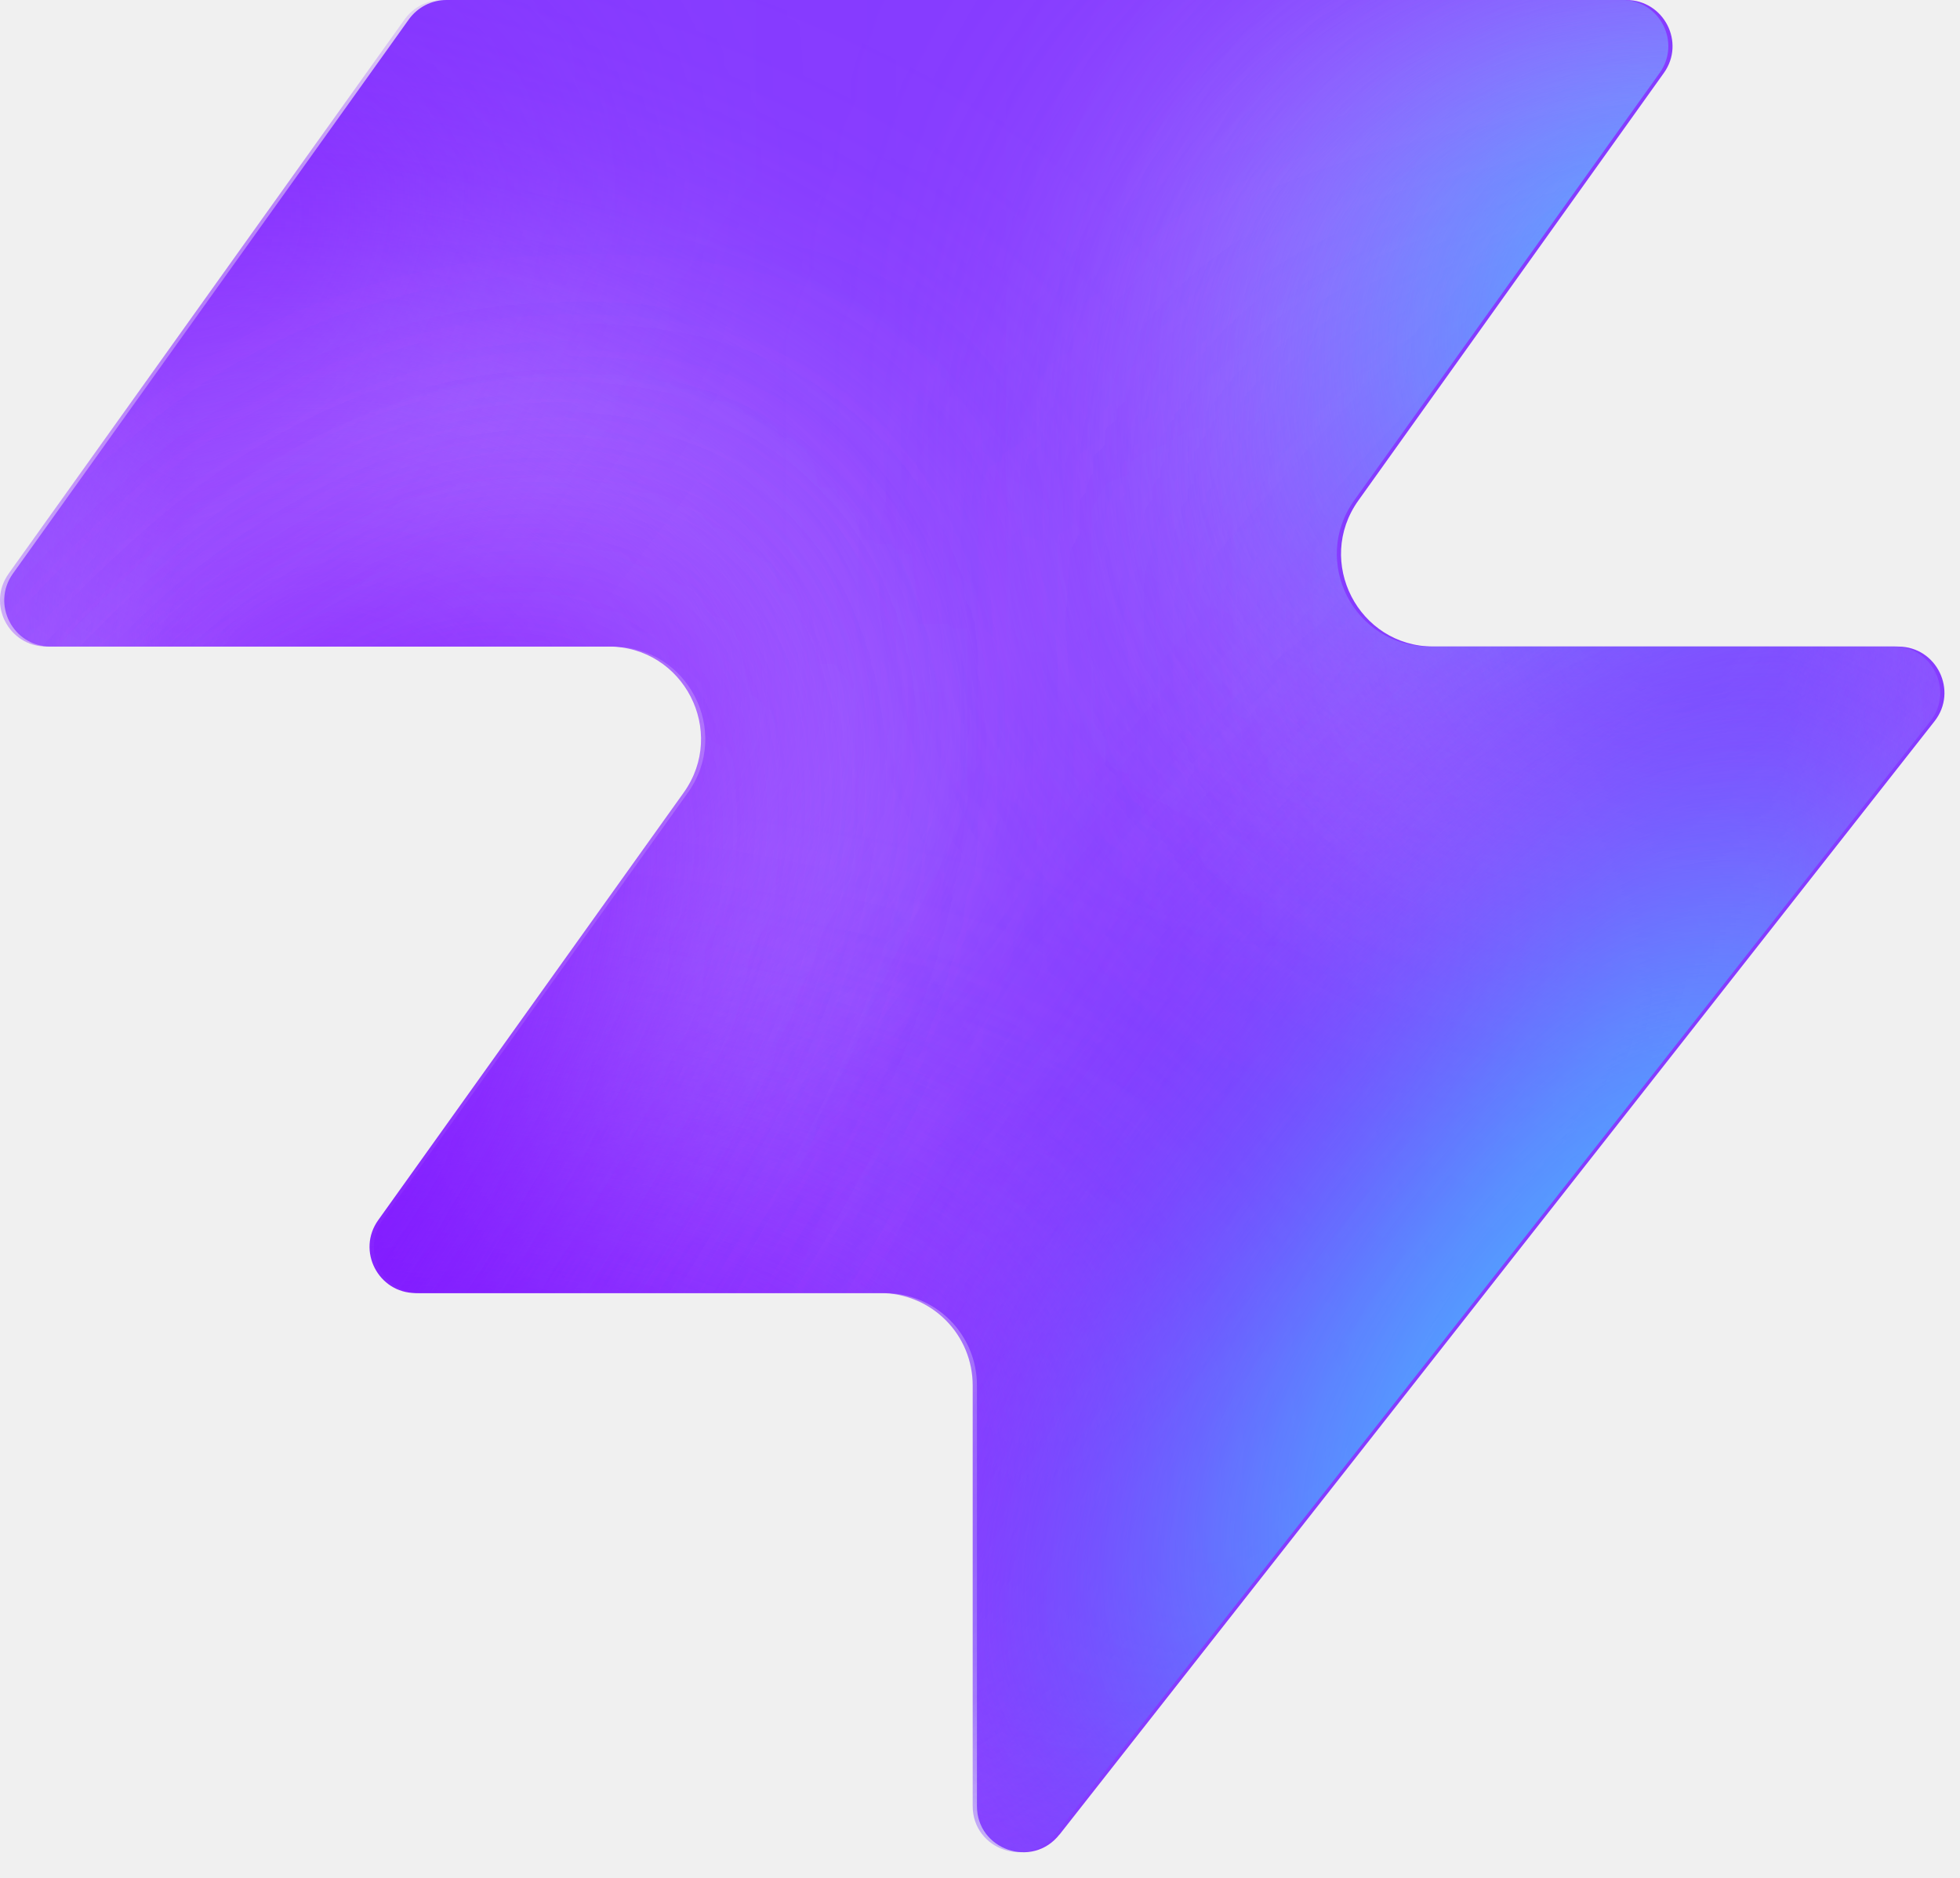
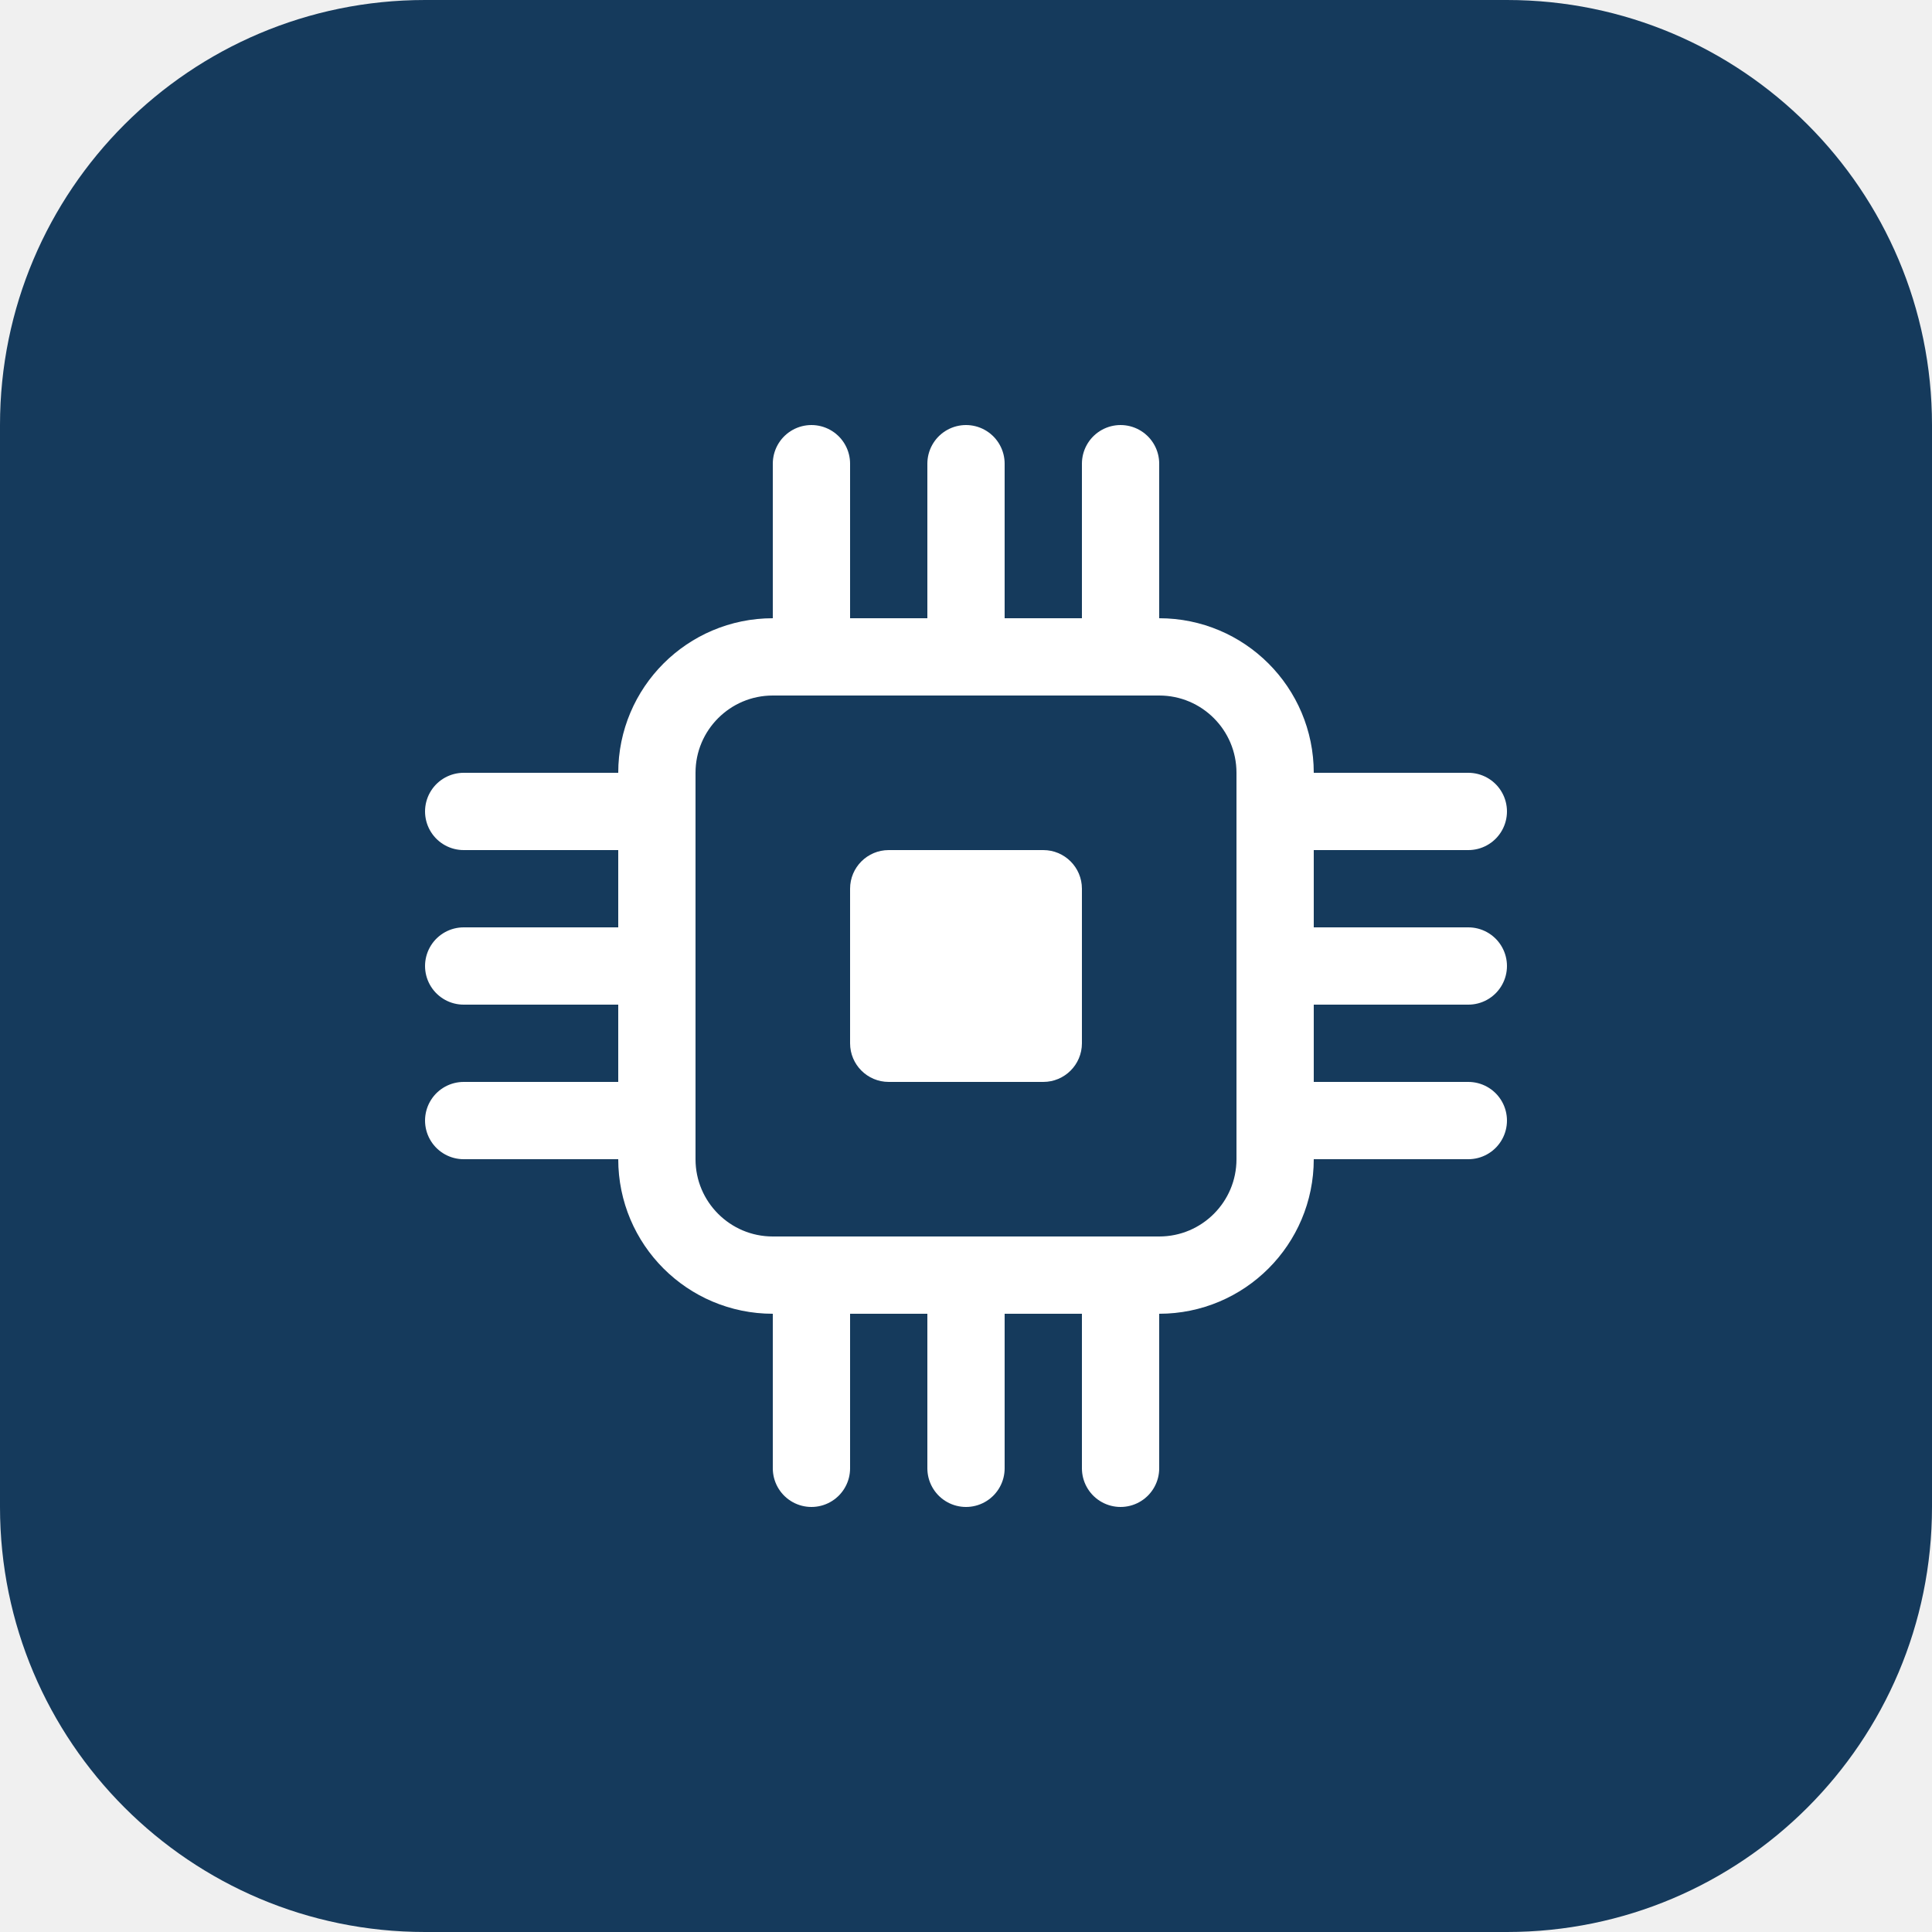
- <svg xmlns="http://www.w3.org/2000/svg" width="48" height="46" fill="none" viewBox="0 0 48 46">
-   <path fill="#863bff" d="M25.946 44.938c-.664.845-2.021.375-2.021-.698V33.937a2.26 2.26 0 0 0-2.262-2.262H10.287c-.92 0-1.456-1.04-.92-1.788l7.48-10.471c1.07-1.497 0-3.578-1.842-3.578H1.237c-.92 0-1.456-1.04-.92-1.788L10.013.474c.214-.297.556-.474.92-.474h28.894c.92 0 1.456 1.04.92 1.788l-7.48 10.471c-1.07 1.498 0 3.579 1.842 3.579h11.377c.943 0 1.473 1.088.89 1.83L25.947 44.94z" style="fill:#863bff;fill:color(display-p3 .525 .23 1);fill-opacity:1" />
-   <mask id="a" width="48" height="46" x="0" y="0" maskUnits="userSpaceOnUse" style="mask-type:alpha">
-     <path fill="#000" d="M25.842 44.938c-.664.844-2.021.375-2.021-.698V33.937a2.26 2.26 0 0 0-2.262-2.262H10.183c-.92 0-1.456-1.04-.92-1.788l7.48-10.471c1.07-1.498 0-3.579-1.842-3.579H1.133c-.92 0-1.456-1.04-.92-1.787L9.91.473c.214-.297.556-.474.92-.474h28.894c.92 0 1.456 1.04.92 1.788l-7.48 10.471c-1.07 1.498 0 3.578 1.842 3.578h11.377c.943 0 1.473 1.088.89 1.832L25.843 44.94z" style="fill:#000;fill-opacity:1" />
-   </mask>
-   <g mask="url(#a)">
-     <g filter="url(#b)">
-       <ellipse cx="5.508" cy="14.704" fill="#ede6ff" rx="5.508" ry="14.704" style="fill:#ede6ff;fill:color(display-p3 .927 .903 1);fill-opacity:1" transform="matrix(.00324 1 1 -.00324 -4.47 31.516)" />
-     </g>
-     <g filter="url(#c)">
-       <ellipse cx="10.399" cy="29.851" fill="#ede6ff" rx="10.399" ry="29.851" style="fill:#ede6ff;fill:color(display-p3 .927 .903 1);fill-opacity:1" transform="matrix(.00324 1 1 -.00324 -39.328 7.883)" />
-     </g>
-     <g filter="url(#d)">
-       <ellipse cx="5.508" cy="30.487" fill="#7e14ff" rx="5.508" ry="30.487" style="fill:#7e14ff;fill:color(display-p3 .492 .077 1);fill-opacity:1" transform="rotate(89.814 -25.913 -14.639)scale(1 -1)" />
-     </g>
-     <g filter="url(#e)">
-       <ellipse cx="5.508" cy="30.599" fill="#7e14ff" rx="5.508" ry="30.599" style="fill:#7e14ff;fill:color(display-p3 .492 .077 1);fill-opacity:1" transform="rotate(89.814 -32.644 -3.334)scale(1 -1)" />
-     </g>
-     <g filter="url(#f)">
-       <ellipse cx="5.508" cy="30.599" fill="#7e14ff" rx="5.508" ry="30.599" style="fill:#7e14ff;fill:color(display-p3 .492 .077 1);fill-opacity:1" transform="matrix(.00324 1 1 -.00324 -34.34 30.47)" />
-     </g>
-     <g filter="url(#g)">
-       <ellipse cx="14.072" cy="22.078" fill="#ede6ff" rx="14.072" ry="22.078" style="fill:#ede6ff;fill:color(display-p3 .927 .903 1);fill-opacity:1" transform="rotate(93.35 24.506 48.493)scale(-1 1)" />
-     </g>
-     <g filter="url(#h)">
-       <ellipse cx="3.47" cy="21.501" fill="#7e14ff" rx="3.47" ry="21.501" style="fill:#7e14ff;fill:color(display-p3 .492 .077 1);fill-opacity:1" transform="rotate(89.009 28.708 47.59)scale(-1 1)" />
-     </g>
-     <g filter="url(#i)">
-       <ellipse cx="3.47" cy="21.501" fill="#7e14ff" rx="3.47" ry="21.501" style="fill:#7e14ff;fill:color(display-p3 .492 .077 1);fill-opacity:1" transform="rotate(89.009 28.708 47.59)scale(-1 1)" />
-     </g>
-     <g filter="url(#j)">
-       <ellipse cx=".387" cy="8.972" fill="#7e14ff" rx="4.407" ry="29.108" style="fill:#7e14ff;fill:color(display-p3 .492 .077 1);fill-opacity:1" transform="rotate(39.51 .387 8.972)" />
-     </g>
-     <g filter="url(#k)">
-       <ellipse cx="47.523" cy="-6.092" fill="#7e14ff" rx="4.407" ry="29.108" style="fill:#7e14ff;fill:color(display-p3 .492 .077 1);fill-opacity:1" transform="rotate(37.892 47.523 -6.092)" />
-     </g>
-     <g filter="url(#l)">
-       <ellipse cx="41.412" cy="6.333" fill="#47bfff" rx="5.971" ry="9.665" style="fill:#47bfff;fill:color(display-p3 .28 .748 1);fill-opacity:1" transform="rotate(37.892 41.412 6.333)" />
-     </g>
-     <g filter="url(#m)">
-       <ellipse cx="-1.879" cy="38.332" fill="#7e14ff" rx="4.407" ry="29.108" style="fill:#7e14ff;fill:color(display-p3 .492 .077 1);fill-opacity:1" transform="rotate(37.892 -1.88 38.332)" />
-     </g>
-     <g filter="url(#n)">
-       <ellipse cx="-1.879" cy="38.332" fill="#7e14ff" rx="4.407" ry="29.108" style="fill:#7e14ff;fill:color(display-p3 .492 .077 1);fill-opacity:1" transform="rotate(37.892 -1.88 38.332)" />
-     </g>
-     <g filter="url(#o)">
-       <ellipse cx="35.651" cy="29.907" fill="#7e14ff" rx="4.407" ry="29.108" style="fill:#7e14ff;fill:color(display-p3 .492 .077 1);fill-opacity:1" transform="rotate(37.892 35.651 29.907)" />
-     </g>
-     <g filter="url(#p)">
-       <ellipse cx="38.418" cy="32.4" fill="#47bfff" rx="5.971" ry="15.297" style="fill:#47bfff;fill:color(display-p3 .28 .748 1);fill-opacity:1" transform="rotate(37.892 38.418 32.4)" />
-     </g>
+ <svg xmlns="http://www.w3.org/2000/svg" width="100" height="100" viewBox="0 0 100 100">
+   <rect width="100" height="100" rx="22" fill="#153a5c" />
+   <g stroke="#ffffff" stroke-width="4" stroke-linecap="round">
+     <line x1="42" y1="24" x2="42" y2="34" />
+     <line x1="50" y1="24" x2="50" y2="34" />
+     <line x1="58" y1="24" x2="58" y2="34" />
+     <line x1="42" y1="66" x2="42" y2="76" />
+     <line x1="50" y1="66" x2="50" y2="76" />
+     <line x1="58" y1="66" x2="58" y2="76" />
+     <line x1="24" y1="42" x2="34" y2="42" />
+     <line x1="24" y1="50" x2="34" y2="50" />
+     <line x1="24" y1="58" x2="34" y2="58" />
+     <line x1="66" y1="42" x2="76" y2="42" />
+     <line x1="66" y1="50" x2="76" y2="50" />
+     <line x1="66" y1="58" x2="76" y2="58" />
  </g>
-   <defs>
-     <filter id="b" width="60.045" height="41.654" x="-19.77" y="16.149" color-interpolation-filters="sRGB" filterUnits="userSpaceOnUse">
-       <feFlood flood-opacity="0" result="BackgroundImageFix" />
-       <feBlend in="SourceGraphic" in2="BackgroundImageFix" result="shape" />
-       <feGaussianBlur result="effect1_foregroundBlur_2002_17158" stdDeviation="7.659" />
-     </filter>
-     <filter id="c" width="90.34" height="51.437" x="-54.613" y="-7.533" color-interpolation-filters="sRGB" filterUnits="userSpaceOnUse">
-       <feFlood flood-opacity="0" result="BackgroundImageFix" />
-       <feBlend in="SourceGraphic" in2="BackgroundImageFix" result="shape" />
-       <feGaussianBlur result="effect1_foregroundBlur_2002_17158" stdDeviation="7.659" />
-     </filter>
-     <filter id="d" width="79.355" height="29.4" x="-49.64" y="2.03" color-interpolation-filters="sRGB" filterUnits="userSpaceOnUse">
-       <feFlood flood-opacity="0" result="BackgroundImageFix" />
-       <feBlend in="SourceGraphic" in2="BackgroundImageFix" result="shape" />
-       <feGaussianBlur result="effect1_foregroundBlur_2002_17158" stdDeviation="4.596" />
-     </filter>
-     <filter id="e" width="79.579" height="29.4" x="-45.045" y="20.029" color-interpolation-filters="sRGB" filterUnits="userSpaceOnUse">
-       <feFlood flood-opacity="0" result="BackgroundImageFix" />
-       <feBlend in="SourceGraphic" in2="BackgroundImageFix" result="shape" />
-       <feGaussianBlur result="effect1_foregroundBlur_2002_17158" stdDeviation="4.596" />
-     </filter>
-     <filter id="f" width="79.579" height="29.4" x="-43.513" y="21.178" color-interpolation-filters="sRGB" filterUnits="userSpaceOnUse">
-       <feFlood flood-opacity="0" result="BackgroundImageFix" />
-       <feBlend in="SourceGraphic" in2="BackgroundImageFix" result="shape" />
-       <feGaussianBlur result="effect1_foregroundBlur_2002_17158" stdDeviation="4.596" />
-     </filter>
-     <filter id="g" width="74.749" height="58.852" x="15.756" y="-17.901" color-interpolation-filters="sRGB" filterUnits="userSpaceOnUse">
-       <feFlood flood-opacity="0" result="BackgroundImageFix" />
-       <feBlend in="SourceGraphic" in2="BackgroundImageFix" result="shape" />
-       <feGaussianBlur result="effect1_foregroundBlur_2002_17158" stdDeviation="7.659" />
-     </filter>
-     <filter id="h" width="61.377" height="25.362" x="23.548" y="2.284" color-interpolation-filters="sRGB" filterUnits="userSpaceOnUse">
-       <feFlood flood-opacity="0" result="BackgroundImageFix" />
-       <feBlend in="SourceGraphic" in2="BackgroundImageFix" result="shape" />
-       <feGaussianBlur result="effect1_foregroundBlur_2002_17158" stdDeviation="4.596" />
-     </filter>
-     <filter id="i" width="61.377" height="25.362" x="23.548" y="2.284" color-interpolation-filters="sRGB" filterUnits="userSpaceOnUse">
-       <feFlood flood-opacity="0" result="BackgroundImageFix" />
-       <feBlend in="SourceGraphic" in2="BackgroundImageFix" result="shape" />
-       <feGaussianBlur result="effect1_foregroundBlur_2002_17158" stdDeviation="4.596" />
-     </filter>
-     <filter id="j" width="56.045" height="63.649" x="-27.636" y="-22.853" color-interpolation-filters="sRGB" filterUnits="userSpaceOnUse">
-       <feFlood flood-opacity="0" result="BackgroundImageFix" />
-       <feBlend in="SourceGraphic" in2="BackgroundImageFix" result="shape" />
-       <feGaussianBlur result="effect1_foregroundBlur_2002_17158" stdDeviation="4.596" />
-     </filter>
-     <filter id="k" width="54.814" height="64.646" x="20.116" y="-38.415" color-interpolation-filters="sRGB" filterUnits="userSpaceOnUse">
-       <feFlood flood-opacity="0" result="BackgroundImageFix" />
-       <feBlend in="SourceGraphic" in2="BackgroundImageFix" result="shape" />
-       <feGaussianBlur result="effect1_foregroundBlur_2002_17158" stdDeviation="4.596" />
-     </filter>
-     <filter id="l" width="33.541" height="35.313" x="24.641" y="-11.323" color-interpolation-filters="sRGB" filterUnits="userSpaceOnUse">
-       <feFlood flood-opacity="0" result="BackgroundImageFix" />
-       <feBlend in="SourceGraphic" in2="BackgroundImageFix" result="shape" />
-       <feGaussianBlur result="effect1_foregroundBlur_2002_17158" stdDeviation="4.596" />
-     </filter>
-     <filter id="m" width="54.814" height="64.646" x="-29.286" y="6.009" color-interpolation-filters="sRGB" filterUnits="userSpaceOnUse">
-       <feFlood flood-opacity="0" result="BackgroundImageFix" />
-       <feBlend in="SourceGraphic" in2="BackgroundImageFix" result="shape" />
-       <feGaussianBlur result="effect1_foregroundBlur_2002_17158" stdDeviation="4.596" />
-     </filter>
-     <filter id="n" width="54.814" height="64.646" x="-29.286" y="6.009" color-interpolation-filters="sRGB" filterUnits="userSpaceOnUse">
-       <feFlood flood-opacity="0" result="BackgroundImageFix" />
-       <feBlend in="SourceGraphic" in2="BackgroundImageFix" result="shape" />
-       <feGaussianBlur result="effect1_foregroundBlur_2002_17158" stdDeviation="4.596" />
-     </filter>
-     <filter id="o" width="54.814" height="64.646" x="8.244" y="-2.416" color-interpolation-filters="sRGB" filterUnits="userSpaceOnUse">
-       <feFlood flood-opacity="0" result="BackgroundImageFix" />
-       <feBlend in="SourceGraphic" in2="BackgroundImageFix" result="shape" />
-       <feGaussianBlur result="effect1_foregroundBlur_2002_17158" stdDeviation="4.596" />
-     </filter>
-     <filter id="p" width="39.409" height="43.623" x="18.713" y="10.588" color-interpolation-filters="sRGB" filterUnits="userSpaceOnUse">
-       <feFlood flood-opacity="0" result="BackgroundImageFix" />
-       <feBlend in="SourceGraphic" in2="BackgroundImageFix" result="shape" />
-       <feGaussianBlur result="effect1_foregroundBlur_2002_17158" stdDeviation="4.596" />
-     </filter>
-   </defs>
+   <rect x="34" y="34" width="32" height="32" rx="6" fill="none" stroke="#ffffff" stroke-width="4" />
+   <rect x="44" y="44" width="12" height="12" rx="2" fill="#ffffff" />
</svg>
